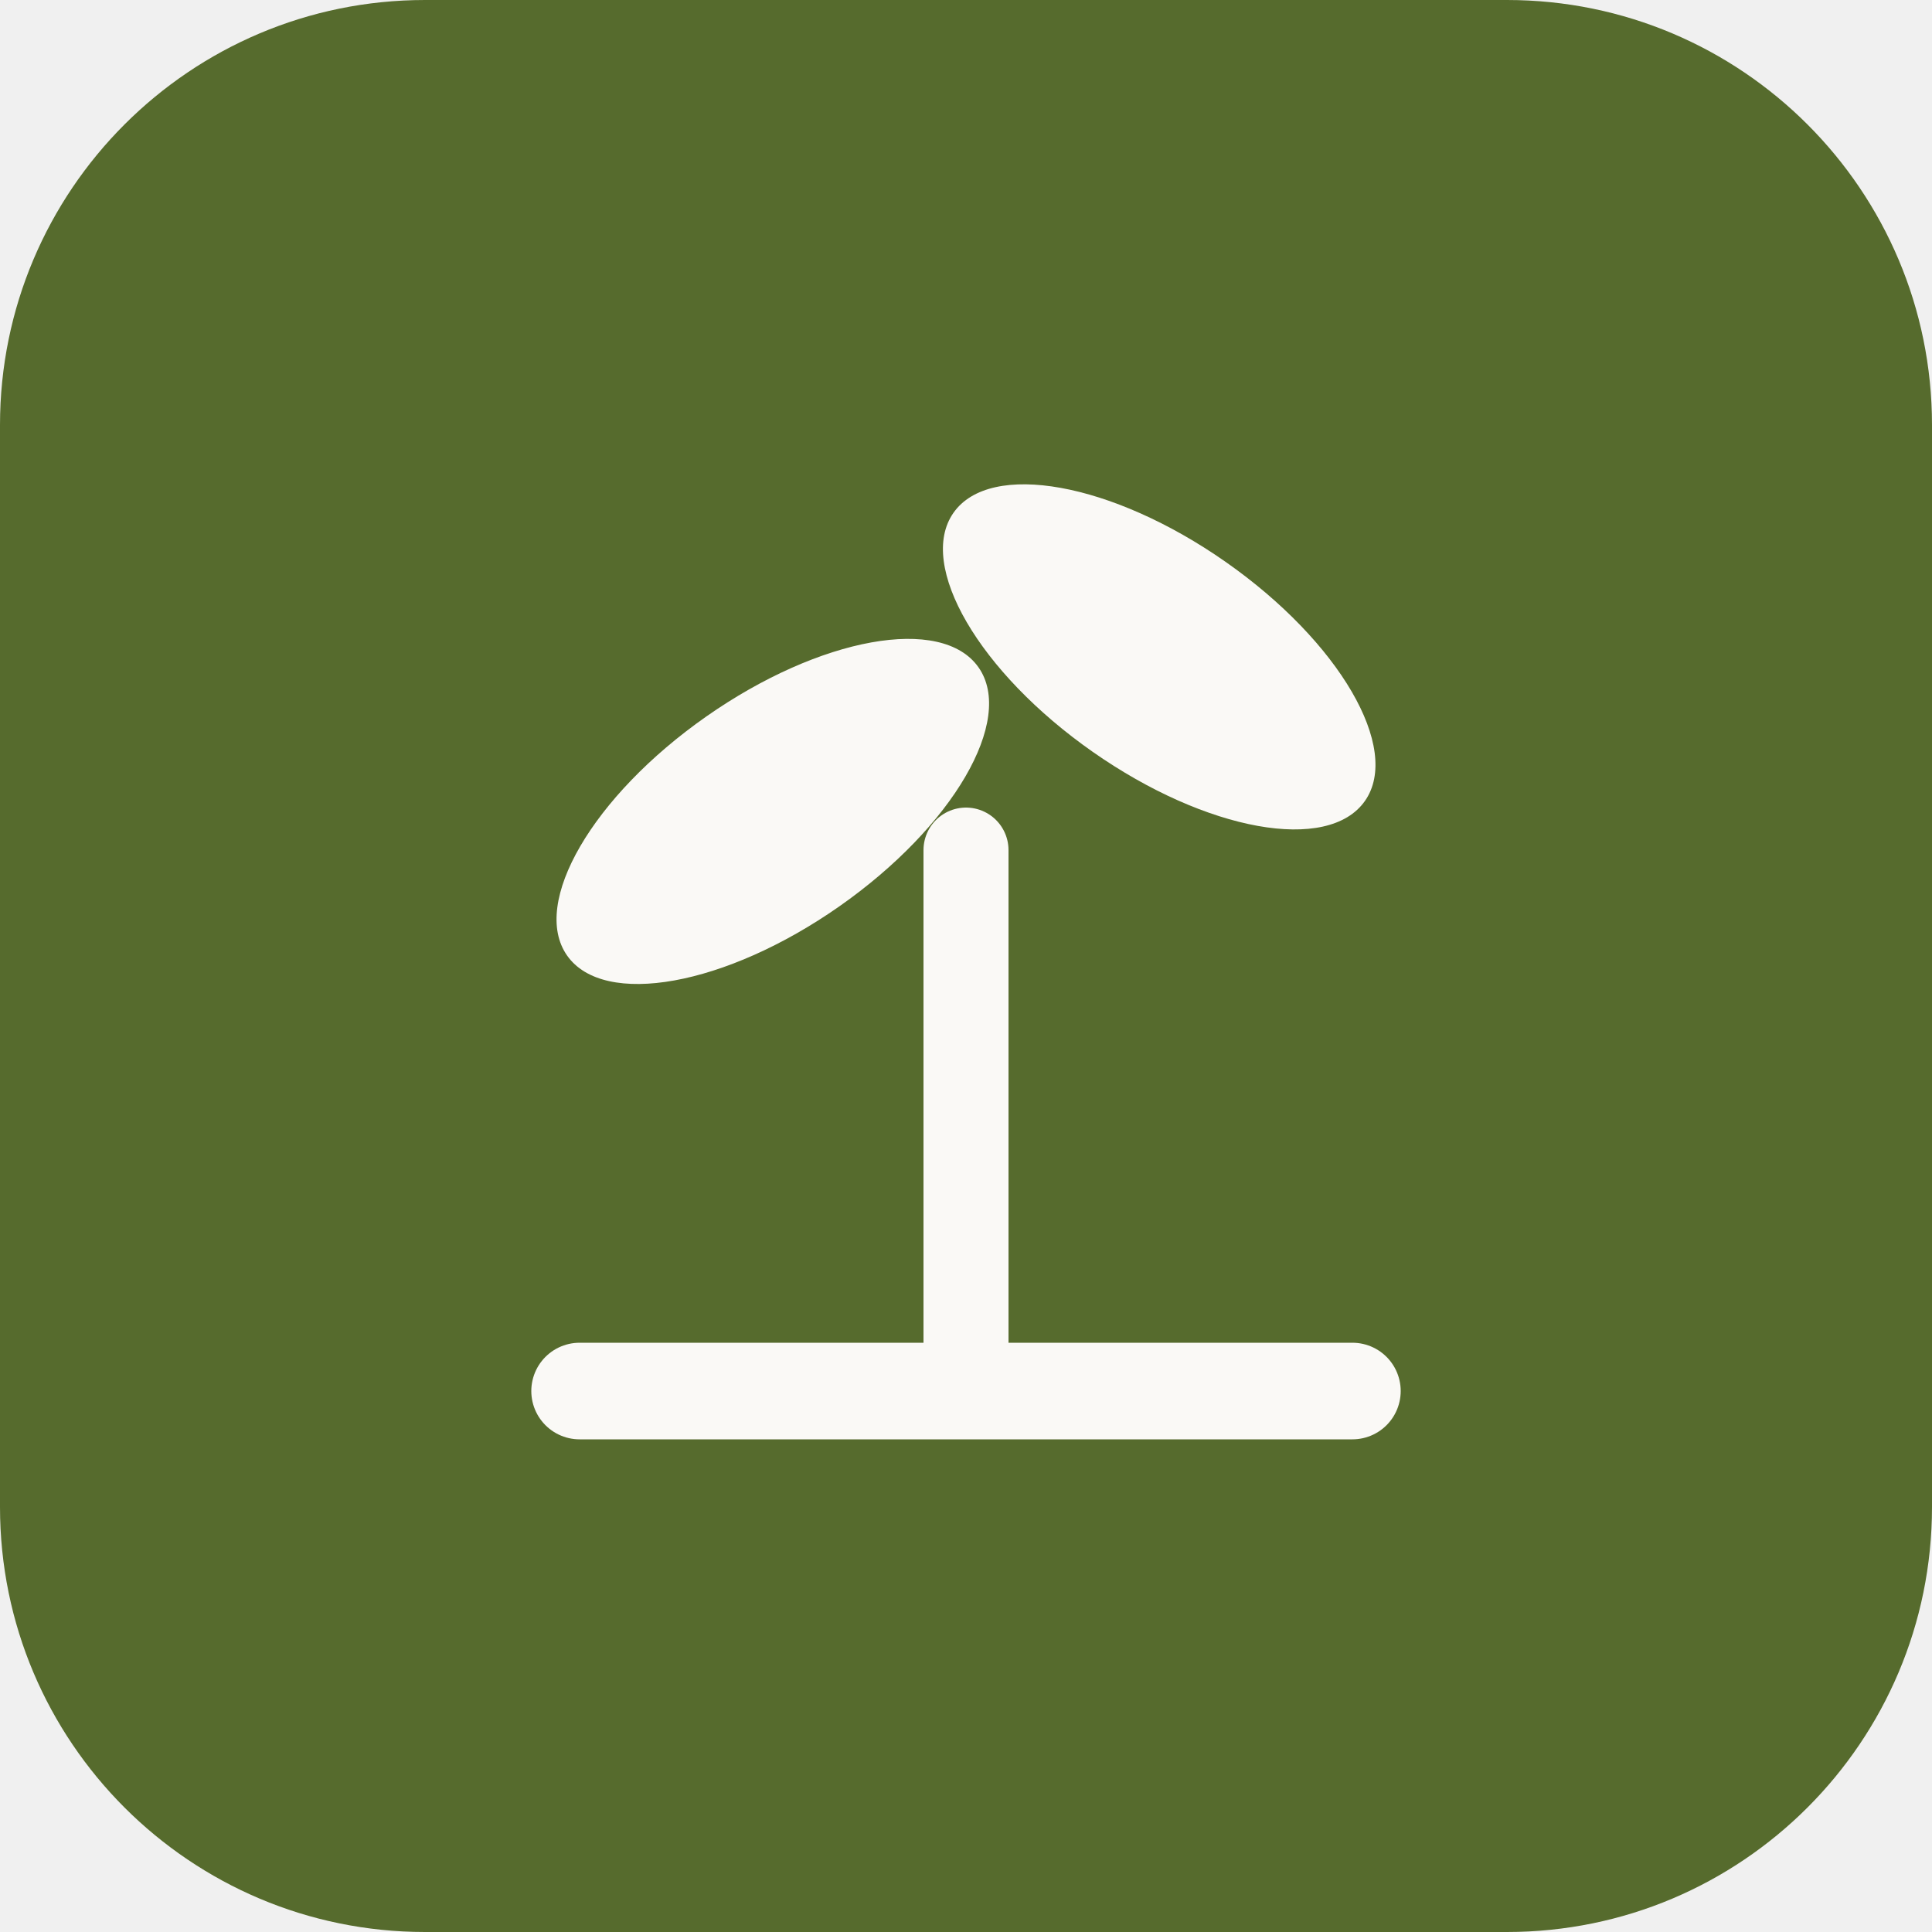
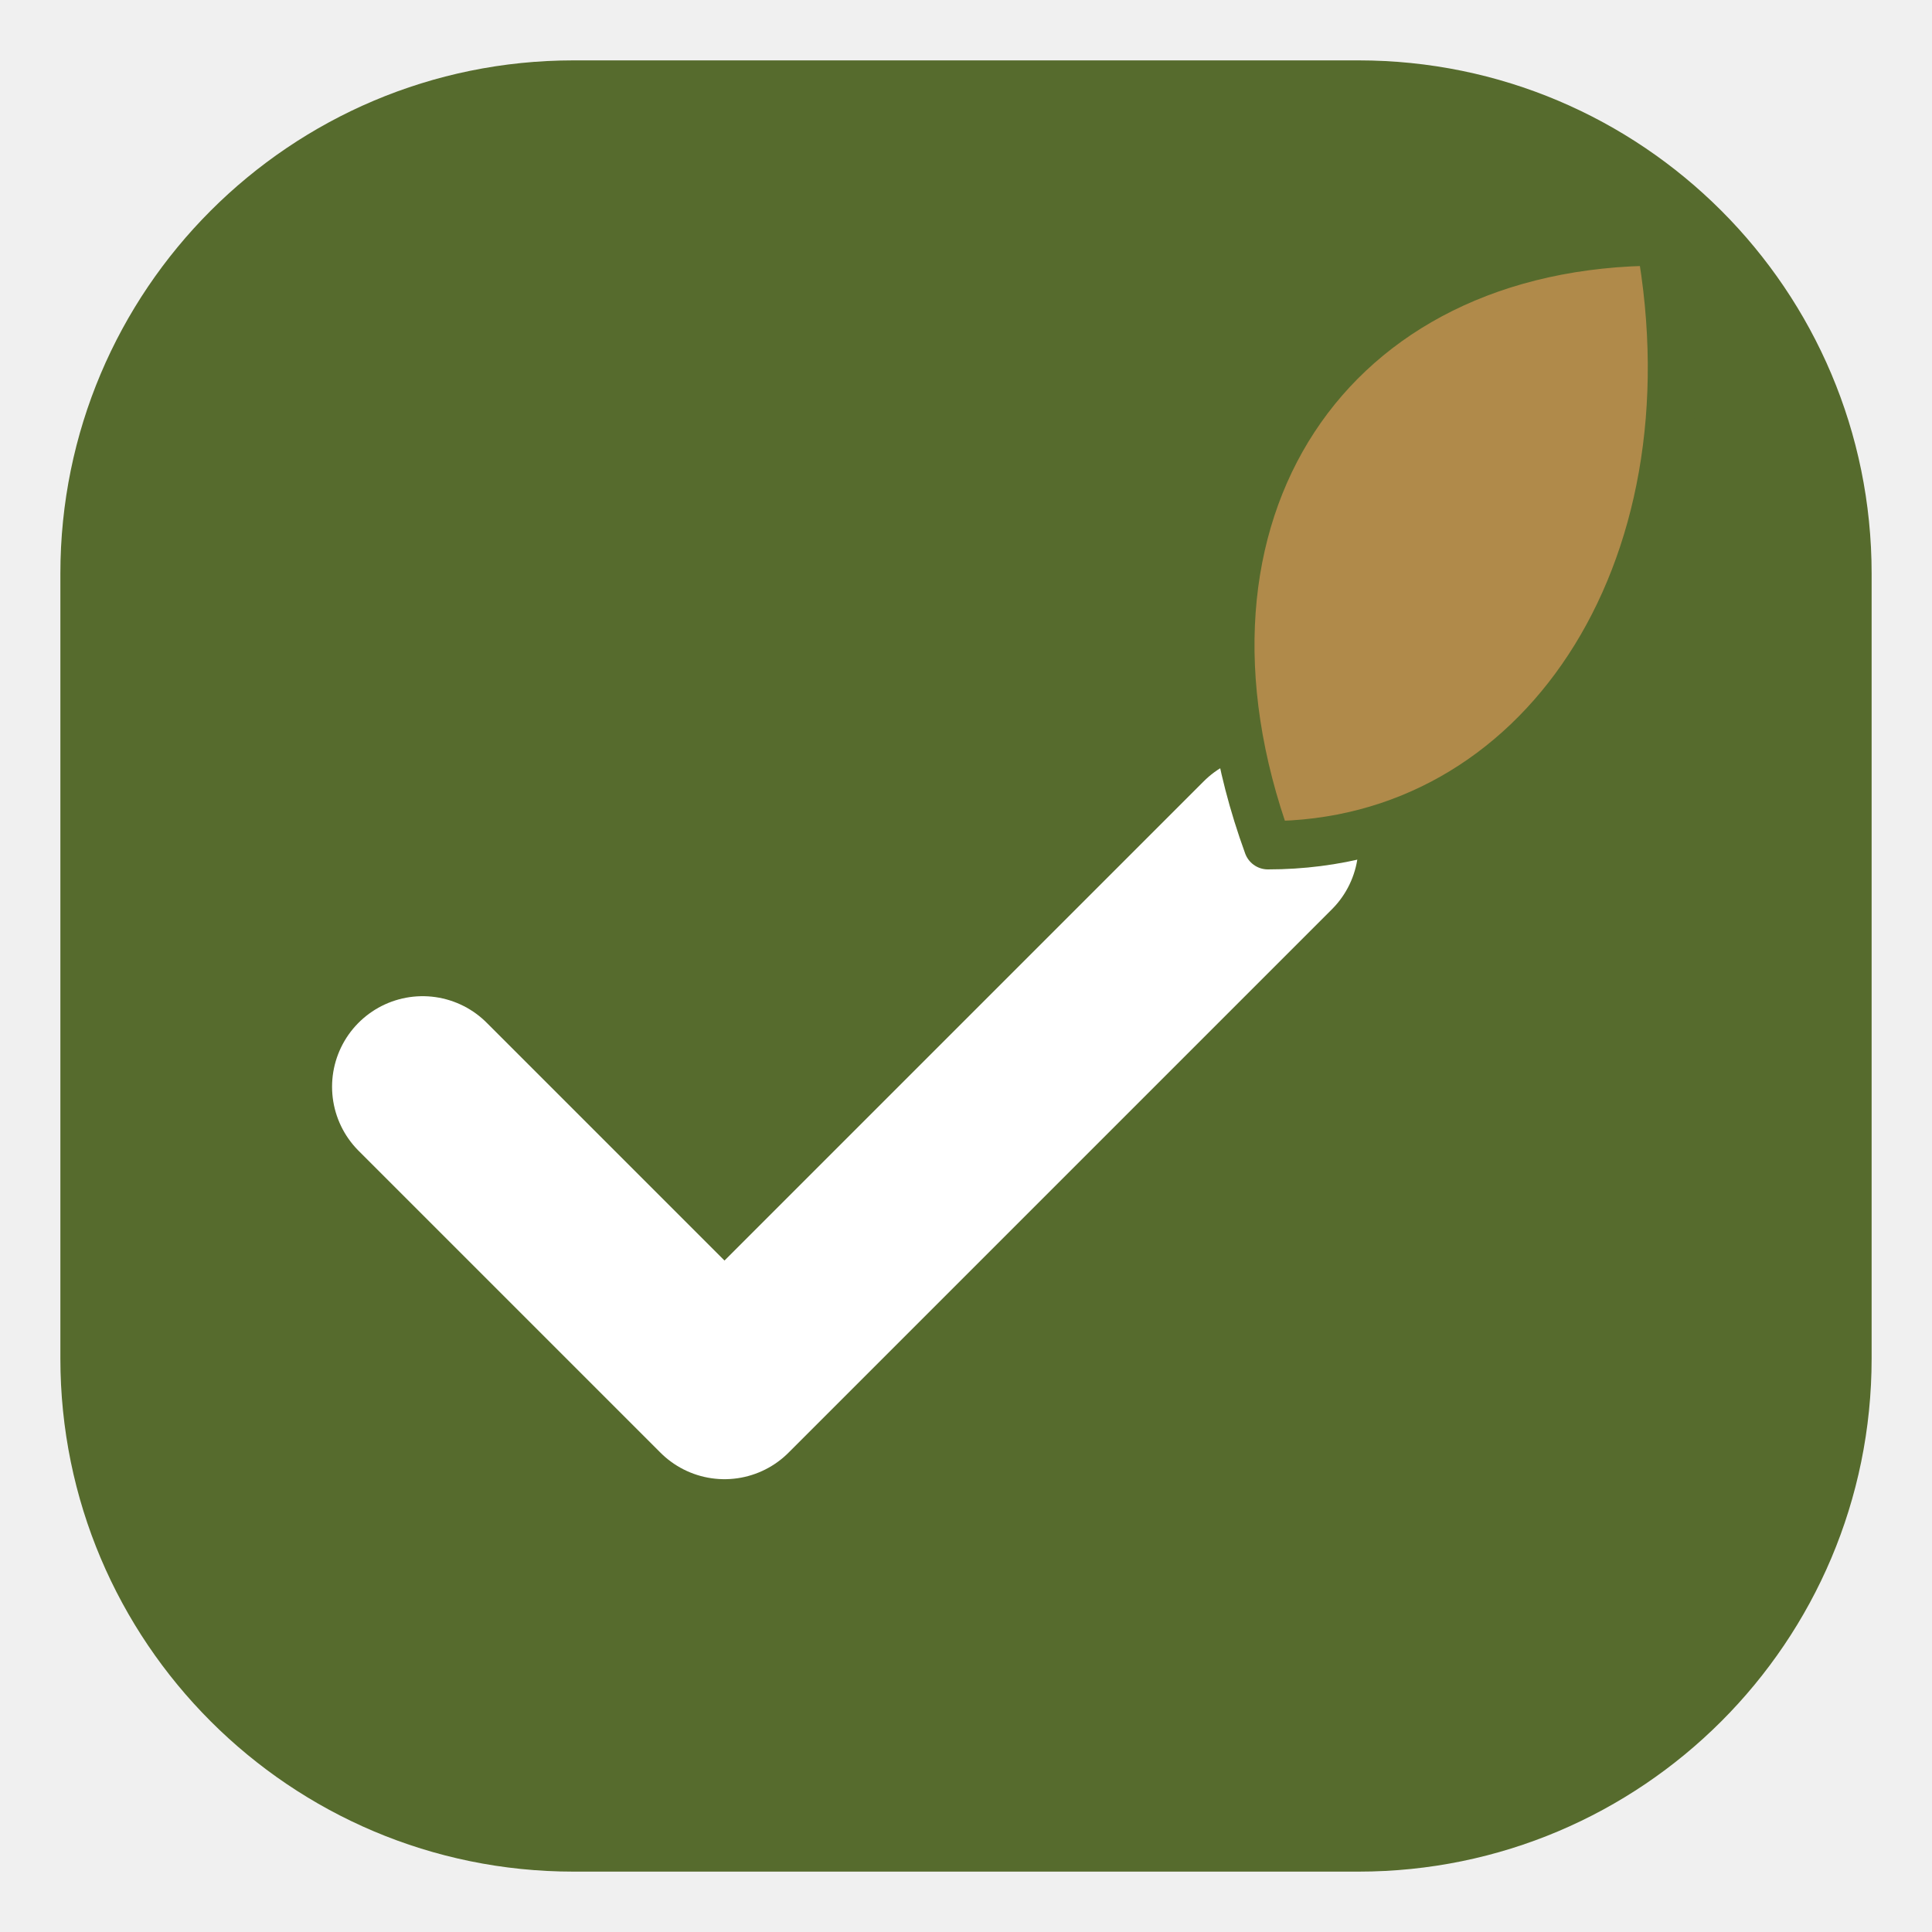
- <svg xmlns="http://www.w3.org/2000/svg" viewBox="0 0 100 100">
-   <rect width="100" height="100" rx="22" fill="#566b2d" />
-   <g stroke="#faf9f6" stroke-linecap="round" fill="#faf9f6">
-     <line x1="30" y1="72" x2="70" y2="72" stroke-width="5" />
-     <line x1="50" y1="72" x2="50" y2="44" stroke-width="4.4" />
-     <ellipse cx="40" cy="42" rx="13" ry="6" transform="rotate(-35 40 42)" stroke="none" />
-     <ellipse cx="60" cy="34" rx="13" ry="6" transform="rotate(35 60 34)" stroke="none" />
-   </g>
+ <svg xmlns="http://www.w3.org/2000/svg" viewBox="0 0 64 64">
+   <rect x="2" y="2" width="60" height="60" rx="17" fill="#566b2d" />
+   <path d="M14 36 L24 46 L42 28" fill="none" stroke="#ffffff" stroke-width="6" stroke-linecap="round" stroke-linejoin="round" />
+   <path d="M42 28 C38 17 44 8 55 8 C57 19 51 28 42 28Z" fill="#b08a4a" stroke="#566b2d" stroke-width="1.6" stroke-linejoin="round" />
</svg>
